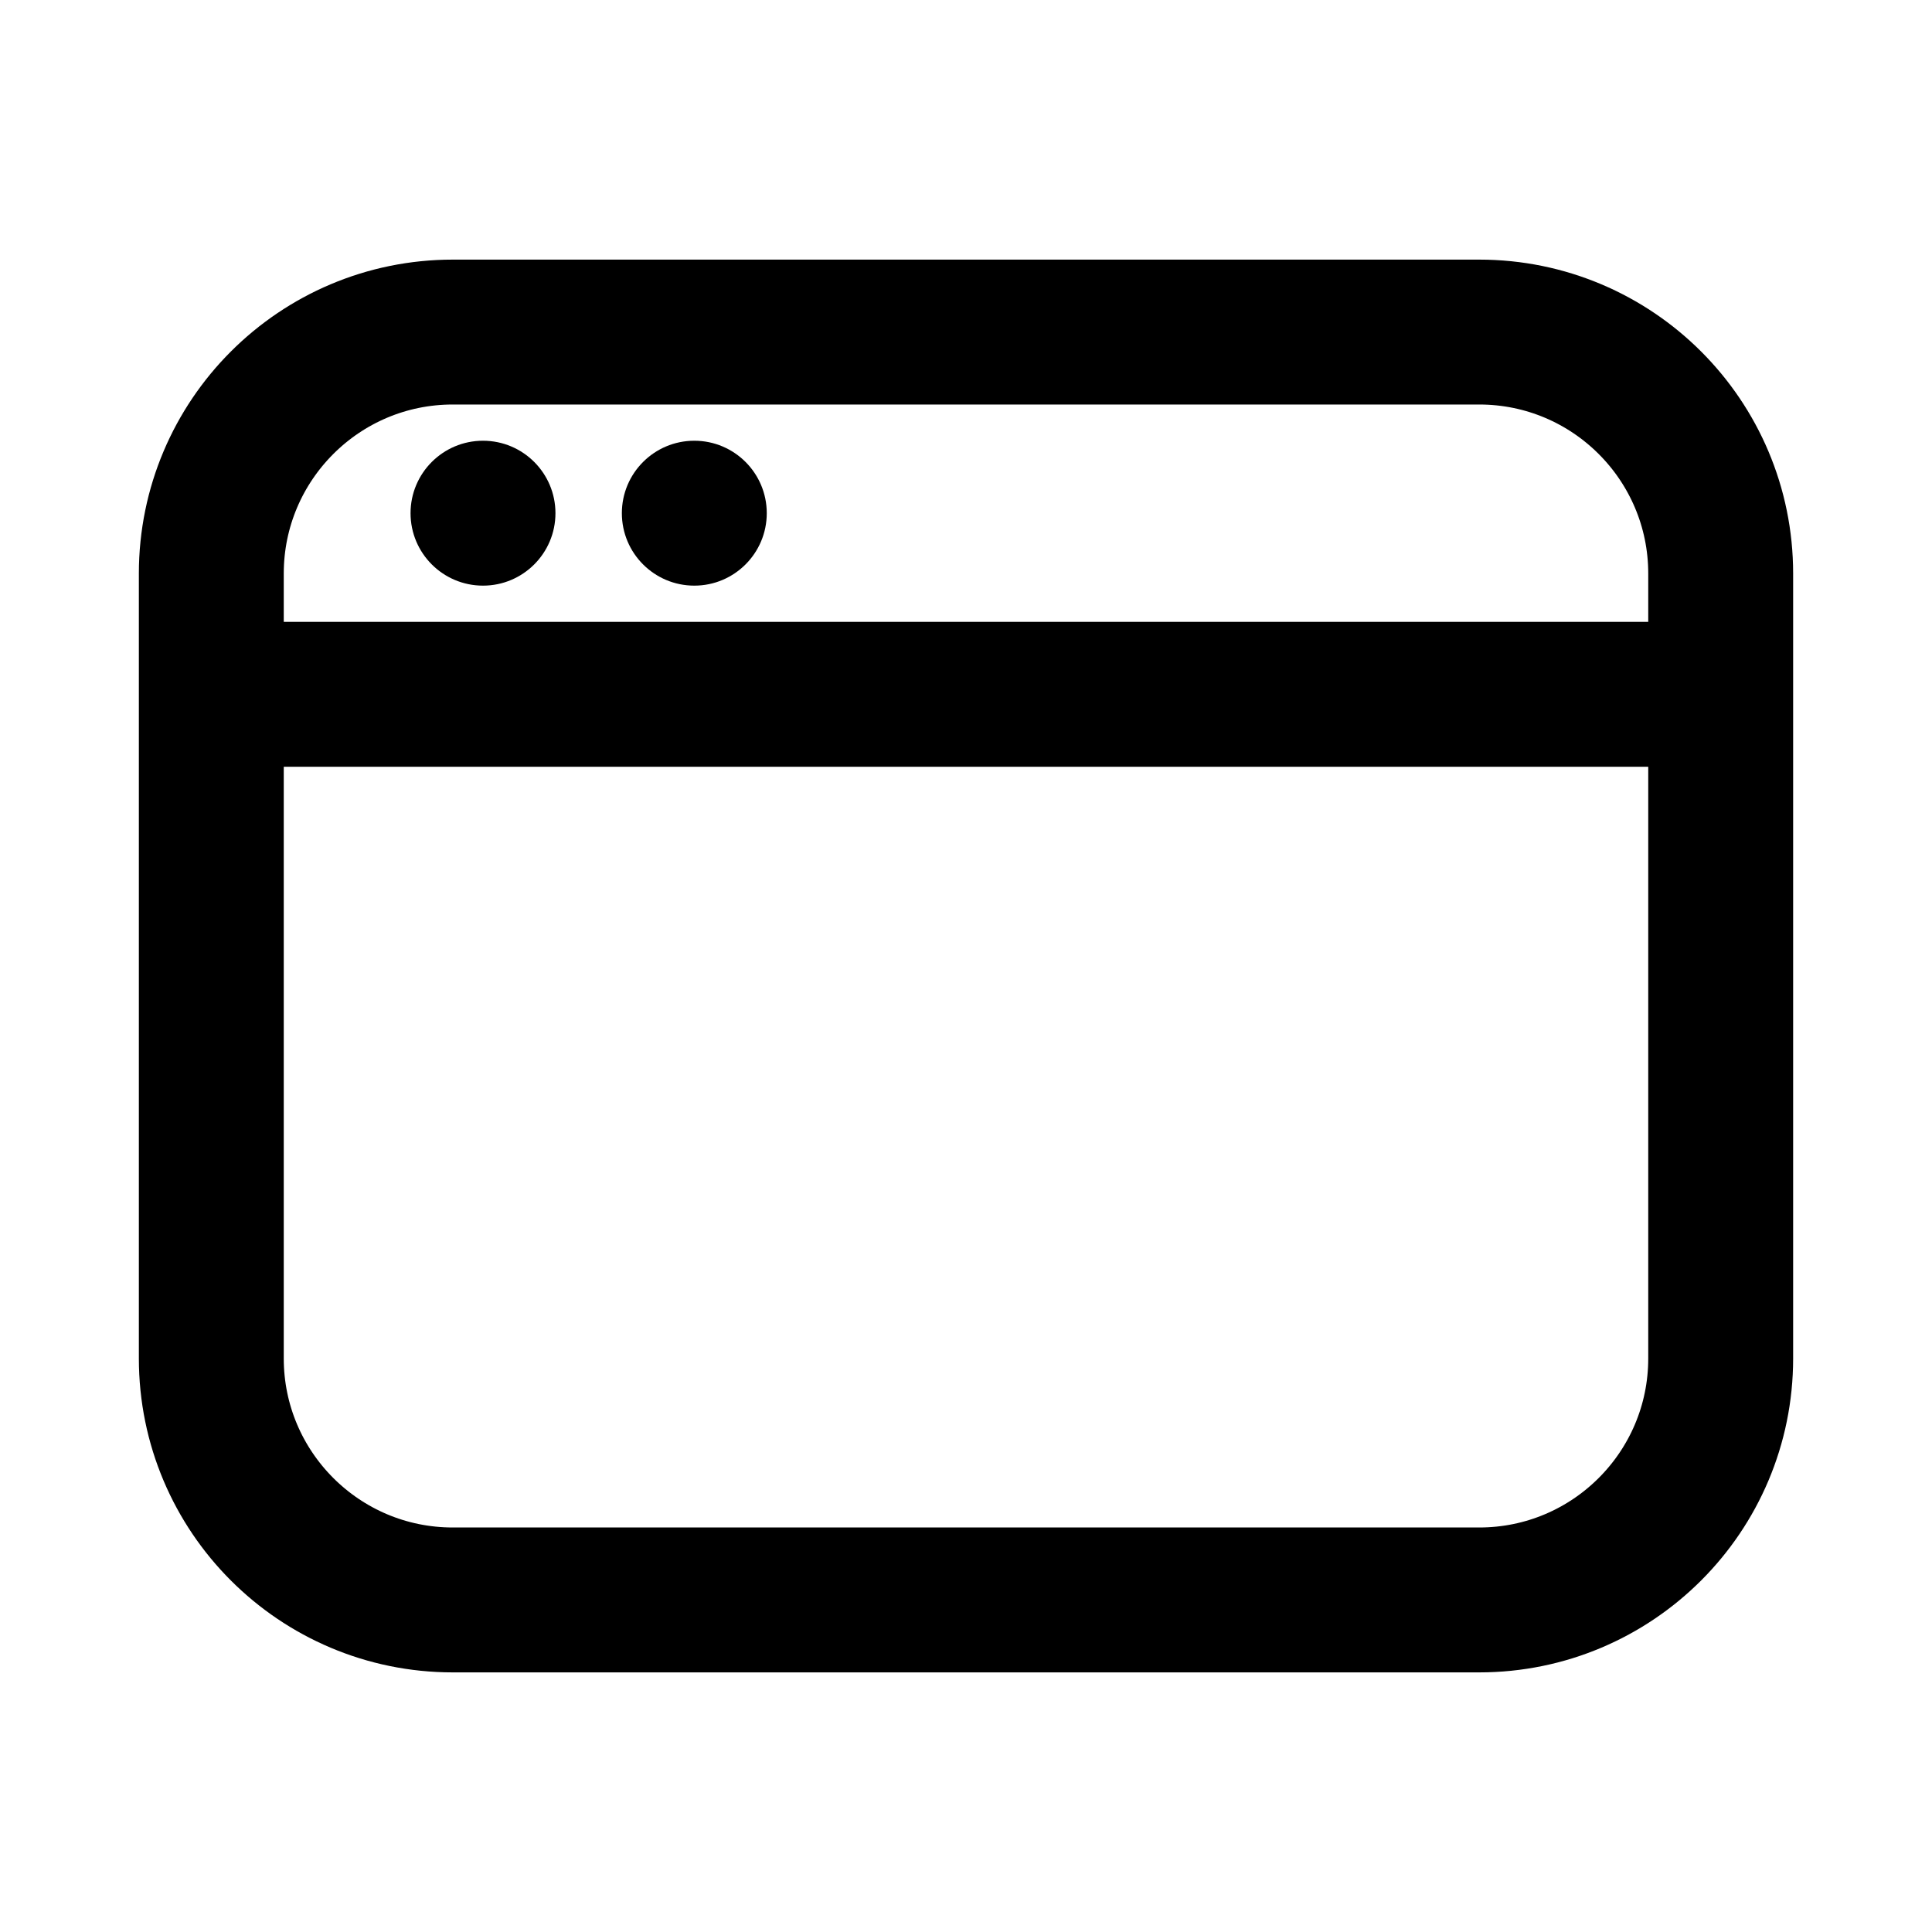
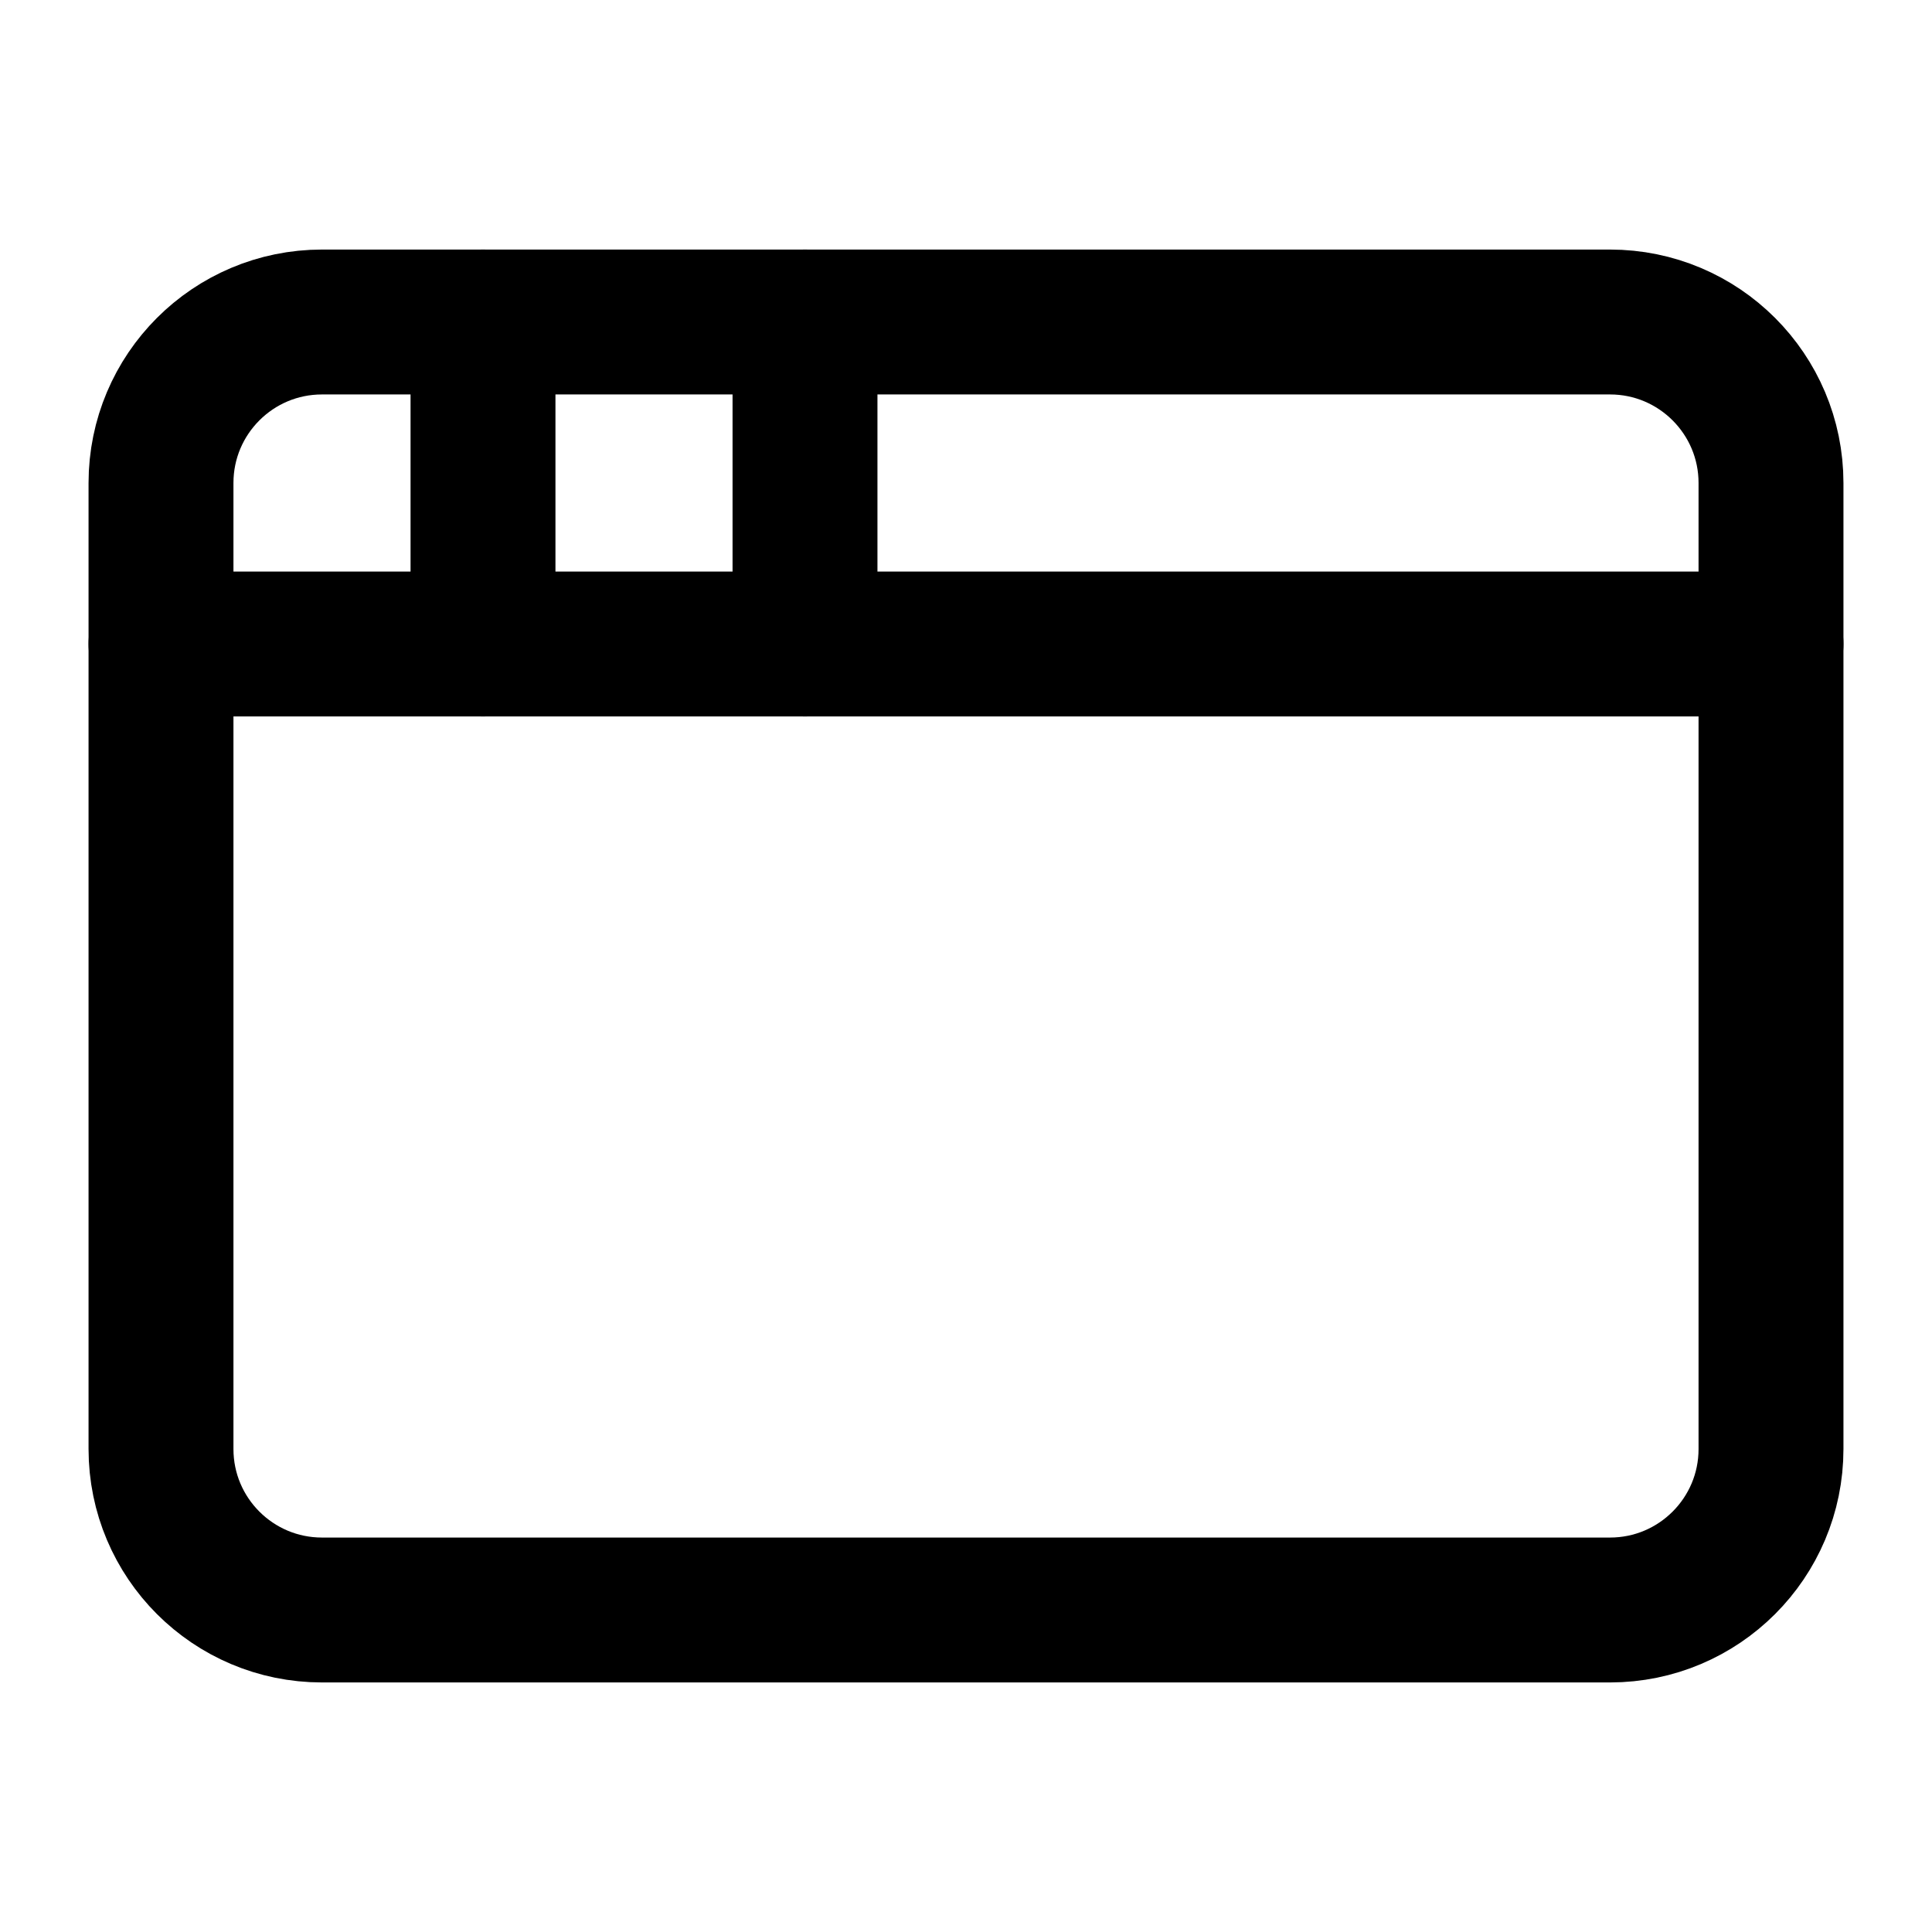
- <svg xmlns="http://www.w3.org/2000/svg" width="16" height="16" viewBox="0 0 16 16" fill="none">
-   <rect x="1.75" y="2.75" width="12.5" height="10.5" rx="2" stroke="black" stroke-width="1.2" />
-   <path d="M1.75 5.75H14.25" stroke="black" stroke-width="1.2" />
-   <circle cx="4" cy="4.25" r="0.6" fill="black" />
-   <circle cx="5.75" cy="4.25" r="0.6" fill="black" />
+ <svg xmlns="http://www.w3.org/2000/svg" width="16" height="16" viewBox="0 0 24 24" fill="none" stroke="black" stroke-width="1.8" stroke-linecap="round" stroke-linejoin="round">
+   <rect x="2" y="4" width="20" height="16" rx="2" />
+   <path d="M10 4v4" />
+   <path d="M2 8h20" />
+   <path d="M6 4v4" />
</svg>
